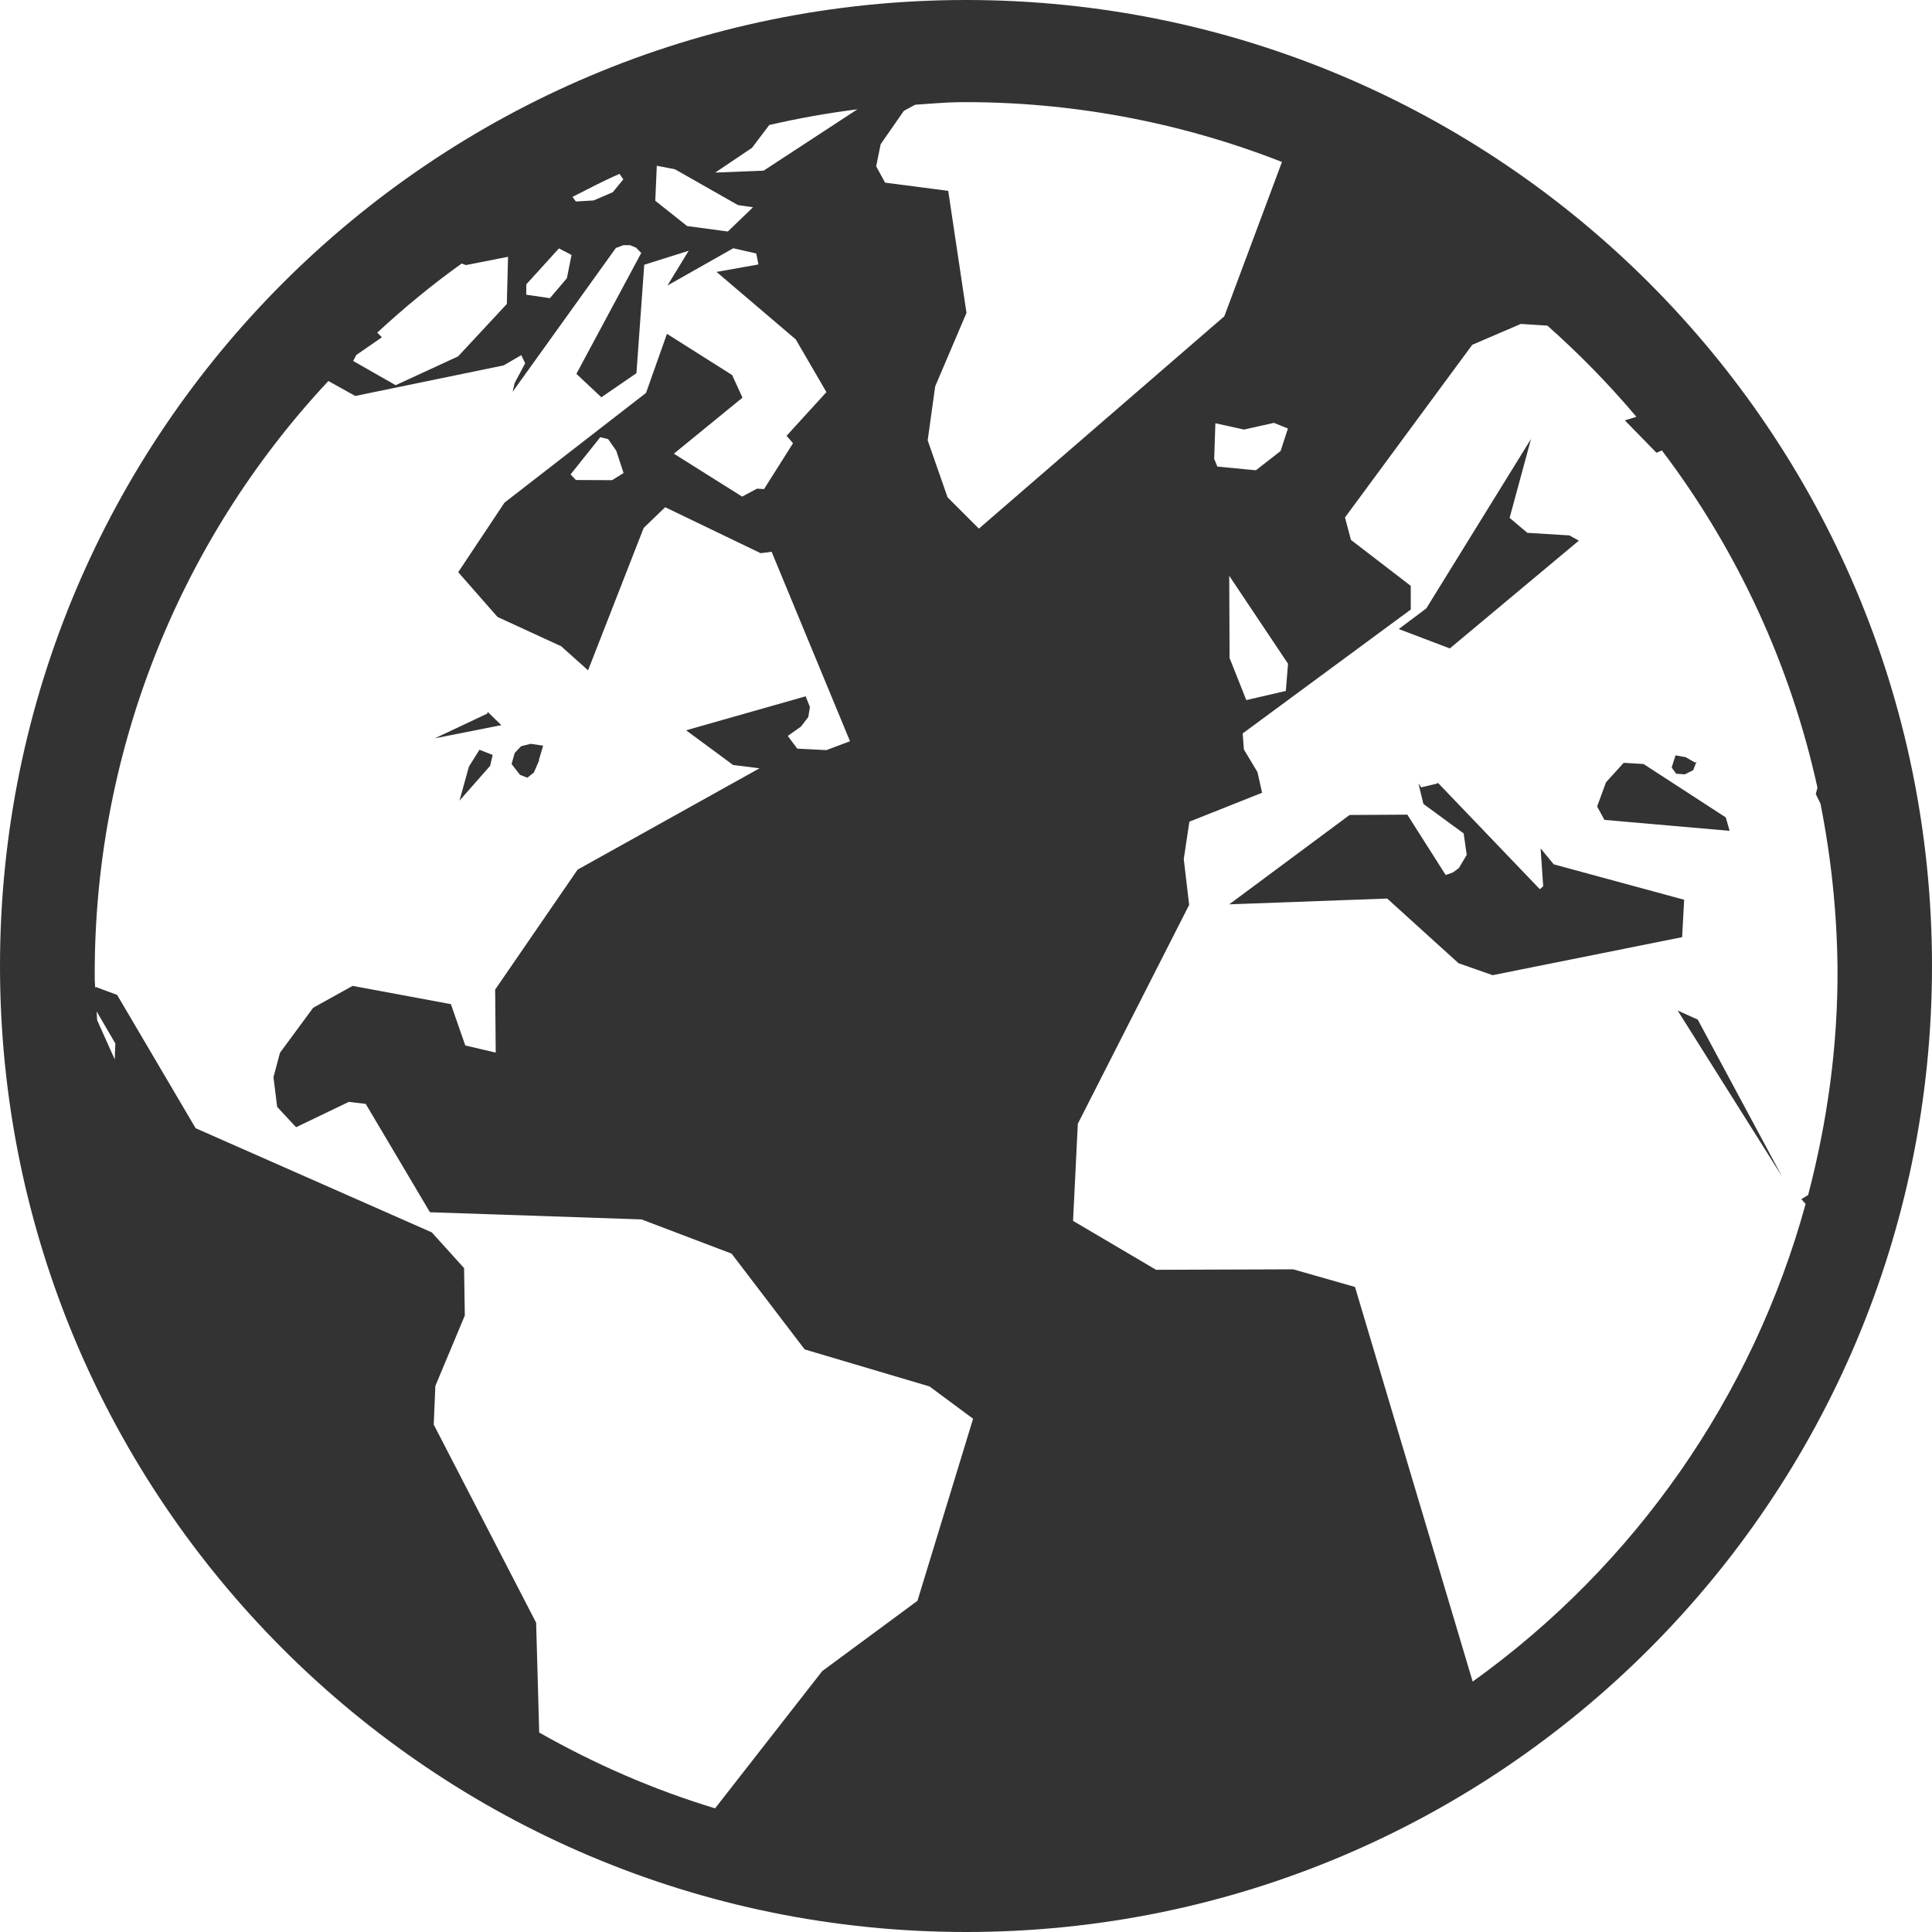
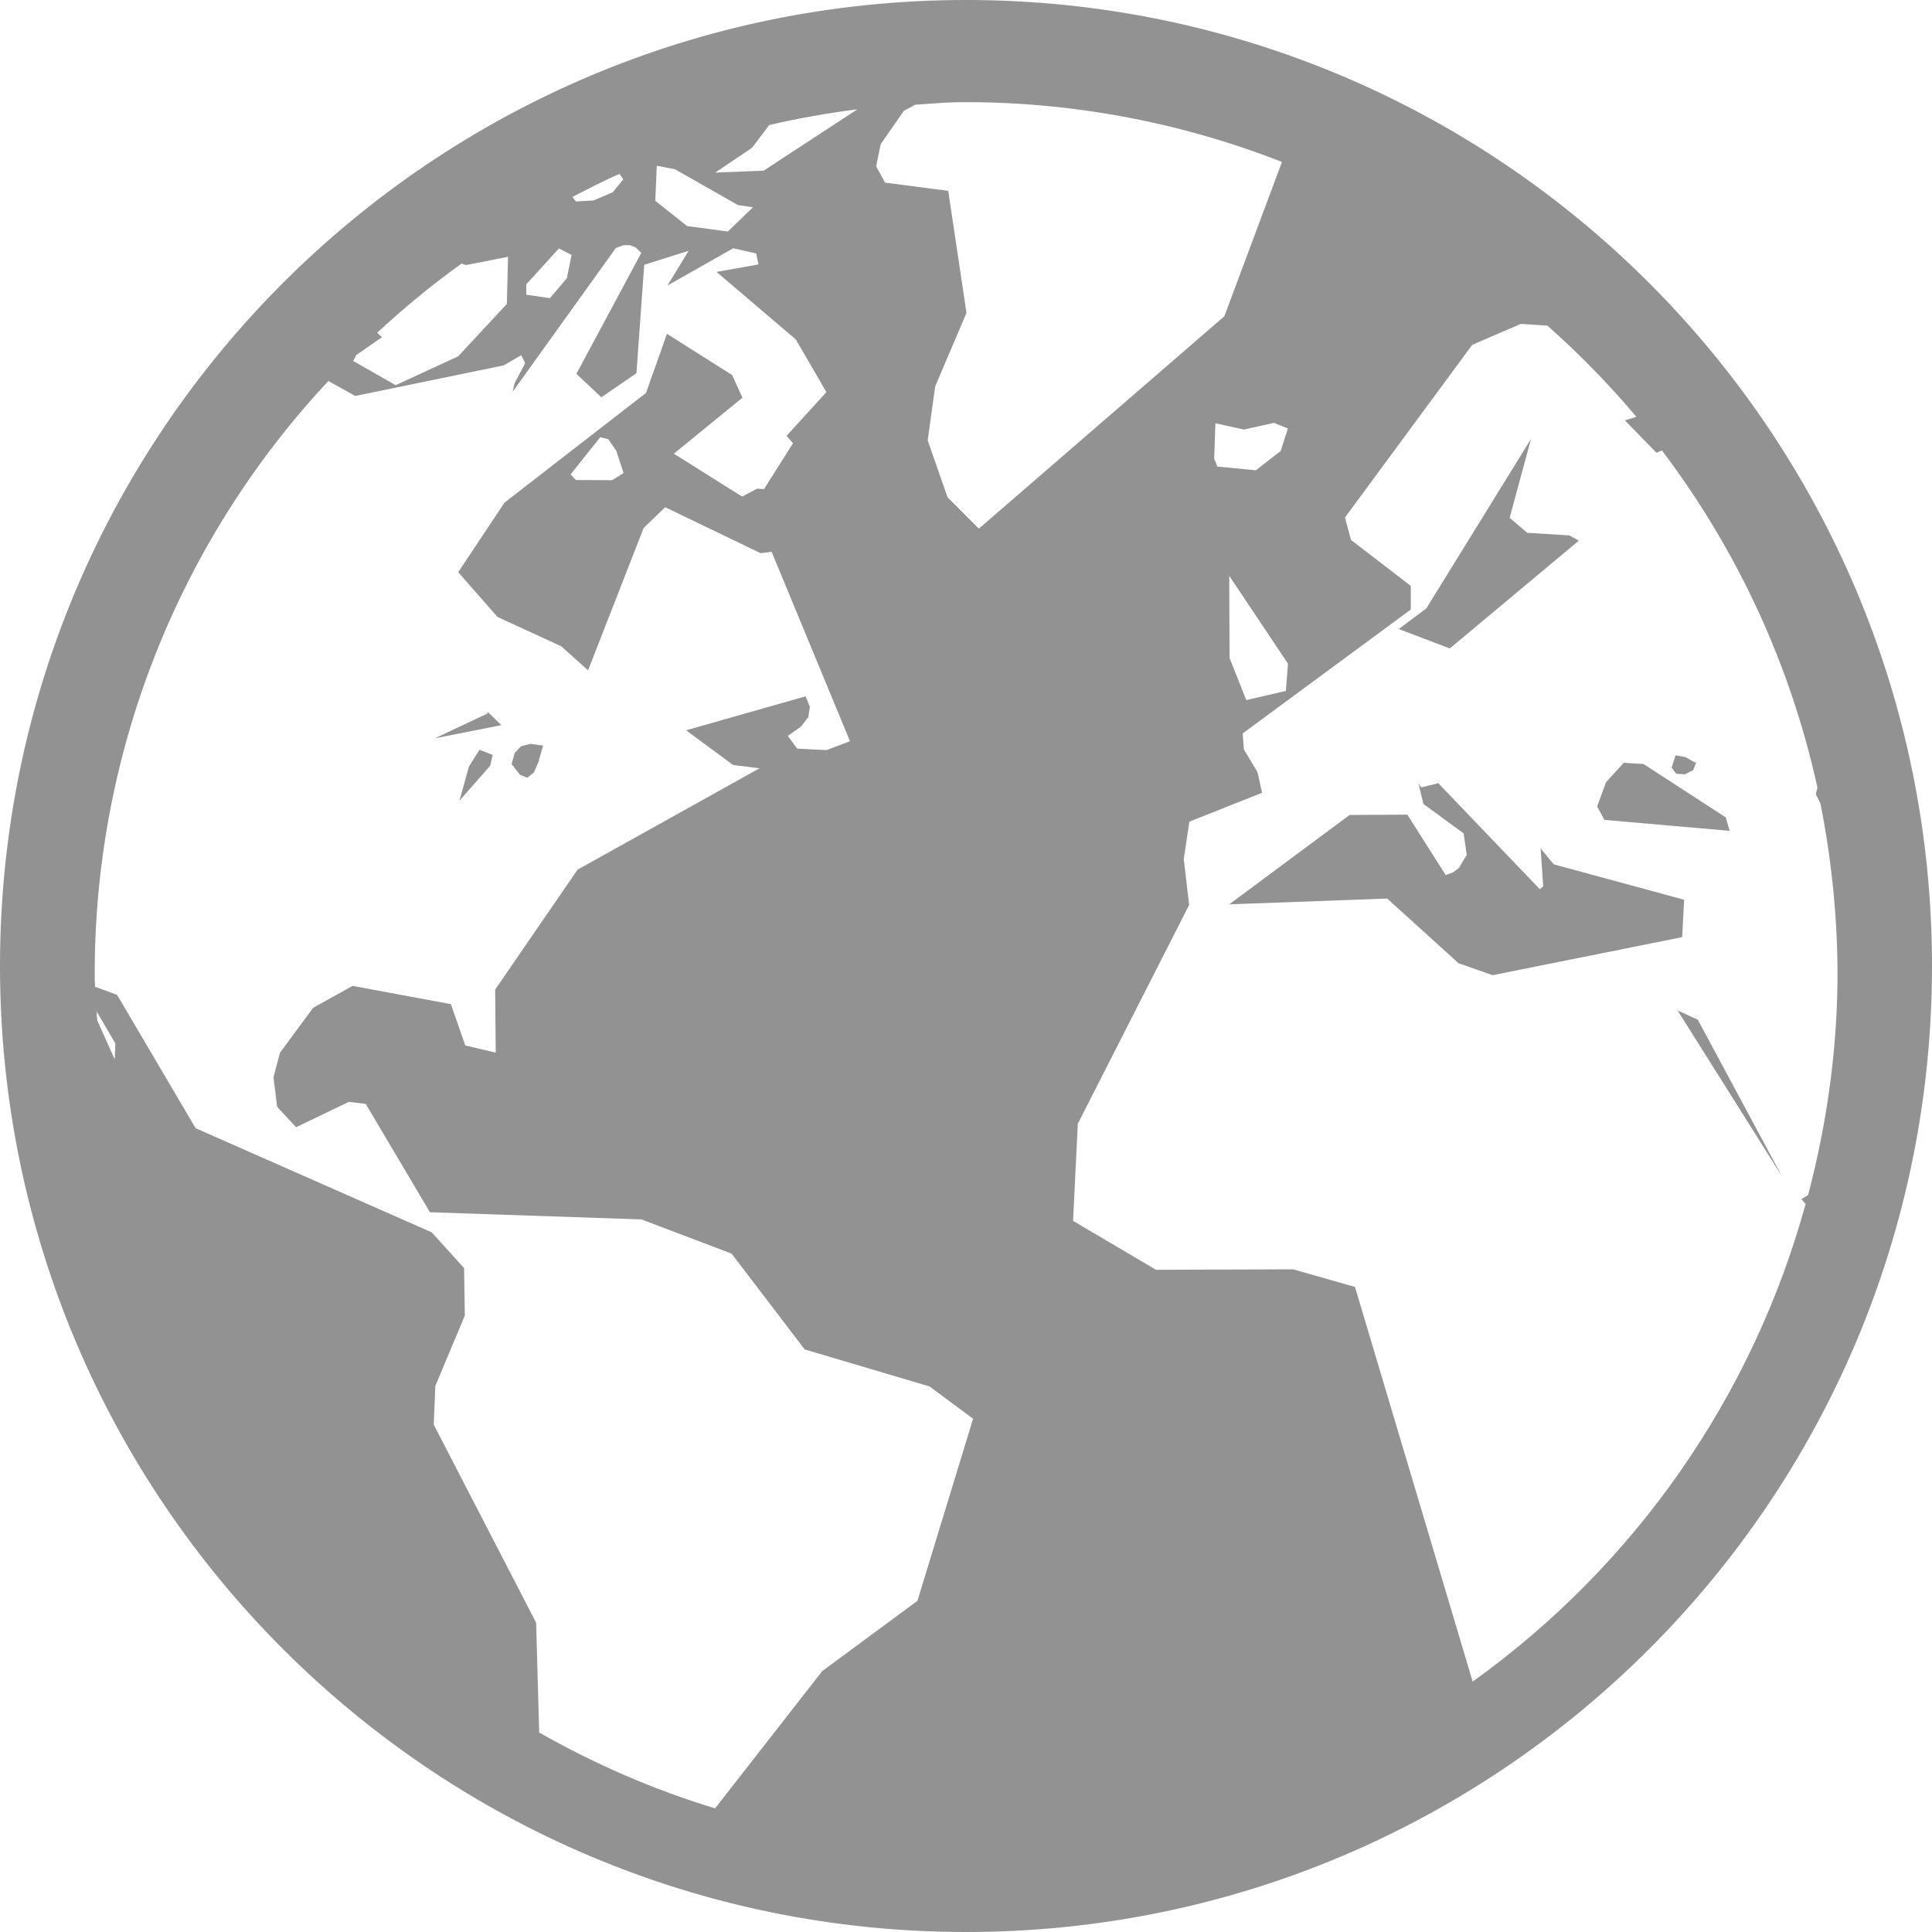
<svg xmlns="http://www.w3.org/2000/svg" xmlns:ns1="http://vectornator.io" height="100%" stroke-miterlimit="10" style="fill-rule:nonzero;clip-rule:evenodd;stroke-linecap:round;stroke-linejoin:round;" version="1.1" viewBox="527.596 197.908 105.746 105.746" width="100%" xml:space="preserve">
  <defs />
  <clipPath id="ArtboardFrame">
    <rect height="105.746" width="105.746" x="527.596" y="197.908" />
  </clipPath>
  <g clip-path="url(#ArtboardFrame)" id="Layer" ns1:layerName="Layer">
-     <path d="M619.34 240.259L619.093 239.915L619.305 239.25L619.86 239.351L620.375 239.647L620.45 239.598L620.274 240.061L619.816 240.29L619.34 240.259ZM622.266 243.383L622.054 242.647L617.555 239.726L616.467 239.66L615.498 240.726L615.013 242.052L615.414 242.784L622.266 243.383ZM553.262 239.867L552.746 241.731L554.425 239.823L554.561 239.228L553.839 238.946L553.262 239.867ZM554.279 236.862L554.275 236.963L551.393 238.32L555.037 237.598L554.279 236.862ZM556.46 240.475L556.817 240.193L557.13 239.47L557.073 239.567L557.324 238.721L556.641 238.62L556.117 238.752L555.769 239.118L555.597 239.726L556.055 240.316C556.055 240.316 556.46 240.475 556.46 240.475ZM614.013 227.499L613.497 227.213L611.193 227.072L610.224 226.252L611.396 221.93L605.663 231.209L604.156 232.337L606.95 233.399C606.95 233.399 614.013 227.499 614.013 227.499ZM619.419 253.217L625.125 262.285L620.521 253.715L619.419 253.217ZM633.342 250.781C633.342 279.984 609.673 303.654 580.474 303.654C551.274 303.654 527.596 279.984 527.596 250.781C527.596 221.577 551.274 197.908 580.474 197.908C609.673 197.908 633.342 221.577 633.342 250.781ZM594.877 229.424L594.895 233.923L595.811 236.227L597.975 235.725L598.094 234.236L594.877 229.424ZM598.089 221.361L597.323 221.053L595.684 221.419L594.119 221.075L594.053 223.018L594.225 223.445L596.336 223.648L597.688 222.595L598.089 221.361ZM566.744 207.354L569.392 207.249L574.525 203.891C572.886 204.098 571.283 204.385 569.701 204.75L568.758 205.997L566.744 207.354ZM563.462 208.896L565.202 210.28L567.432 210.58L568.811 209.253L567.982 209.13L564.541 207.174L563.545 206.98L563.462 208.896ZM558.928 208.685L559.117 208.936L560.087 208.879L561.135 208.429L561.712 207.724L561.505 207.425C560.629 207.804 559.783 208.253 558.928 208.685ZM556.399 214.038L557.694 214.228L558.624 213.135L558.879 211.862L558.188 211.505L556.403 213.47L556.399 214.038ZM546.926 217.665L549.252 218.991L552.671 217.413L555.337 214.545L555.403 211.963L553.099 212.417L552.865 212.333C551.244 213.488 549.706 214.765 548.243 216.114L548.499 216.369L547.097 217.339C547.097 217.339 546.926 217.665 546.926 217.665ZM533.91 255.024L532.888 253.27C532.888 253.429 532.905 253.588 532.914 253.746L533.875 255.892L533.91 255.024ZM580.857 275.561L578.473 273.794L571.639 271.767L567.639 266.524L562.708 264.651L551.129 264.259L547.613 258.328L546.688 258.218L543.802 259.606L542.766 258.492L542.564 256.866L542.92 255.531L544.736 253.068L546.895 251.869L552.275 252.869L553.063 255.13L554.729 255.522L554.698 252.072L559.21 245.507L569.168 239.959L567.722 239.779L565.149 237.88L571.692 236.02L571.926 236.602L571.838 237.153L571.432 237.681L570.714 238.188L571.234 238.884L572.829 238.964L574.12 238.479L569.829 228.107L569.229 228.186L564.004 225.67L562.827 226.803L559.783 234.597L558.311 233.28L554.826 231.676L552.676 229.226L555.209 225.419L562.955 219.414L564.101 216.18L567.67 218.436L568.234 219.674L564.48 222.74L568.216 225.089L569.031 224.653L569.414 224.679L571.001 222.168L570.648 221.762L572.829 219.37L571.15 216.484L566.815 212.791L569.11 212.382L568.987 211.782L567.731 211.496L564.127 213.536L565.29 211.633L562.858 212.399L562.431 218.334L560.51 219.652L559.144 218.37L562.695 211.752L562.409 211.465L562.083 211.329L561.712 211.329L561.303 211.483L555.654 219.352L555.764 218.876L556.341 217.788L556.126 217.347L555.165 217.907L547.04 219.581L545.569 218.762C537.264 227.647 532.687 239.381 532.782 251.543C532.782 251.693 532.804 251.843 532.808 252.001L532.83 251.926L534.007 252.363L538.303 259.659L551.23 265.361L552.997 267.317L553.037 269.912L551.424 273.767L551.336 275.882L556.941 286.726L557.108 292.736C560.131 294.45 563.343 295.86 566.735 296.886L572.6 289.374L577.812 285.527C577.812 285.527 580.857 275.561 580.857 275.561ZM561.325 222.577L560.884 221.943L560.452 221.837L558.827 223.873L559.117 224.181L561.1 224.19L561.726 223.798L561.325 222.577ZM581.174 226.842L594.608 215.219L597.763 206.773C592.144 204.571 586.156 203.46 580.121 203.499C579.302 203.508 578.5 203.591 577.689 203.64L577.068 203.975L575.799 205.799L575.552 207.011L576.041 207.905L579.496 208.354L580.496 215.034L578.782 219.057L578.372 222.009L579.46 225.128L581.174 226.842ZM626.191 263.541L626.562 263.316C627.606 259.329 628.201 255.16 628.17 250.843C628.136 247.836 627.823 244.838 627.236 241.889L626.98 241.369L627.073 241.021C625.603 234.326 622.699 228.028 618.56 222.564L618.26 222.688L616.529 220.916L617.163 220.722C615.661 218.943 614.033 217.275 612.29 215.73L610.836 215.638L608.179 216.779L601.213 226.23L601.539 227.459L604.813 229.975L604.813 231.271L595.613 238.052L595.679 238.928L596.424 240.171L596.675 241.299L592.696 242.881L592.388 244.93L592.683 247.437L586.589 259.417L586.329 264.731L590.872 267.409L598.376 267.383L601.76 268.348L608.201 289.947C617.091 283.578 623.525 274.35 626.425 263.805L626.191 263.541ZM619.776 247.155L612.638 245.216L611.92 244.344L612.061 246.419L611.876 246.577L606.289 240.744L606.28 240.788L605.381 241.004L605.232 240.788L605.505 241.911L607.708 243.524L607.875 244.7L607.443 245.423L607.126 245.657L606.725 245.802L604.624 242.497L601.464 242.515L594.877 247.406L603.522 247.089L607.43 250.631L609.294 251.283L619.666 249.203L619.776 247.155Z" fill="#333333" fill-rule="nonzero" opacity="1" stroke="none" ns1:layerName="path 1" />
+     <path d="M619.34 240.259L619.093 239.915L619.305 239.25L619.86 239.351L620.375 239.647L620.45 239.598L620.274 240.061L619.816 240.29L619.34 240.259ZM622.266 243.383L622.054 242.647L617.555 239.726L616.467 239.66L615.498 240.726L615.013 242.052L615.414 242.784L622.266 243.383ZM553.262 239.867L552.746 241.731L554.425 239.823L554.561 239.228L553.839 238.946L553.262 239.867ZM554.279 236.862L554.275 236.963L551.393 238.32L555.037 237.598L554.279 236.862ZM556.46 240.475L556.817 240.193L557.13 239.47L557.073 239.567L557.324 238.721L556.641 238.62L556.117 238.752L555.769 239.118L555.597 239.726L556.055 240.316C556.055 240.316 556.46 240.475 556.46 240.475ZM614.013 227.499L613.497 227.213L611.193 227.072L610.224 226.252L611.396 221.93L605.663 231.209L604.156 232.337L606.95 233.399C606.95 233.399 614.013 227.499 614.013 227.499ZM619.419 253.217L625.125 262.285L620.521 253.715L619.419 253.217ZM633.342 250.781C633.342 279.984 609.673 303.654 580.474 303.654C551.274 303.654 527.596 279.984 527.596 250.781C527.596 221.577 551.274 197.908 580.474 197.908C609.673 197.908 633.342 221.577 633.342 250.781ZM594.877 229.424L594.895 233.923L595.811 236.227L597.975 235.725L598.094 234.236L594.877 229.424ZM598.089 221.361L597.323 221.053L595.684 221.419L594.119 221.075L594.053 223.018L594.225 223.445L596.336 223.648L597.688 222.595L598.089 221.361ZM566.744 207.354L569.392 207.249L574.525 203.891C572.886 204.098 571.283 204.385 569.701 204.75L568.758 205.997L566.744 207.354ZM563.462 208.896L565.202 210.28L567.432 210.58L568.811 209.253L567.982 209.13L564.541 207.174L563.545 206.98L563.462 208.896ZM558.928 208.685L559.117 208.936L560.087 208.879L561.135 208.429L561.712 207.724L561.505 207.425C560.629 207.804 559.783 208.253 558.928 208.685ZM556.399 214.038L557.694 214.228L558.624 213.135L558.879 211.862L558.188 211.505L556.403 213.47L556.399 214.038ZM546.926 217.665L549.252 218.991L552.671 217.413L555.337 214.545L555.403 211.963L553.099 212.417L552.865 212.333C551.244 213.488 549.706 214.765 548.243 216.114L548.499 216.369L547.097 217.339C547.097 217.339 546.926 217.665 546.926 217.665ZM533.91 255.024L532.888 253.27C532.888 253.429 532.905 253.588 532.914 253.746L533.875 255.892L533.91 255.024ZM580.857 275.561L578.473 273.794L571.639 271.767L567.639 266.524L562.708 264.651L551.129 264.259L547.613 258.328L546.688 258.218L543.802 259.606L542.766 258.492L542.564 256.866L542.92 255.531L544.736 253.068L546.895 251.869L552.275 252.869L553.063 255.13L554.729 255.522L554.698 252.072L559.21 245.507L569.168 239.959L567.722 239.779L565.149 237.88L571.692 236.02L571.926 236.602L571.838 237.153L571.432 237.681L570.714 238.188L571.234 238.884L572.829 238.964L574.12 238.479L569.829 228.107L569.229 228.186L564.004 225.67L562.827 226.803L559.783 234.597L558.311 233.28L554.826 231.676L552.676 229.226L555.209 225.419L562.955 219.414L564.101 216.18L567.67 218.436L568.234 219.674L564.48 222.74L568.216 225.089L569.031 224.653L569.414 224.679L571.001 222.168L570.648 221.762L572.829 219.37L571.15 216.484L566.815 212.791L569.11 212.382L568.987 211.782L567.731 211.496L564.127 213.536L565.29 211.633L562.858 212.399L562.431 218.334L560.51 219.652L559.144 218.37L562.695 211.752L562.409 211.465L562.083 211.329L561.712 211.329L561.303 211.483L555.654 219.352L555.764 218.876L556.341 217.788L556.126 217.347L555.165 217.907L547.04 219.581L545.569 218.762C537.264 227.647 532.687 239.381 532.782 251.543C532.782 251.693 532.804 251.843 532.808 252.001L532.83 251.926L534.007 252.363L538.303 259.659L551.23 265.361L552.997 267.317L553.037 269.912L551.424 273.767L551.336 275.882L556.941 286.726L557.108 292.736C560.131 294.45 563.343 295.86 566.735 296.886L572.6 289.374L577.812 285.527C577.812 285.527 580.857 275.561 580.857 275.561ZM561.325 222.577L560.884 221.943L560.452 221.837L558.827 223.873L559.117 224.181L561.1 224.19L561.726 223.798L561.325 222.577ZM581.174 226.842L594.608 215.219L597.763 206.773C592.144 204.571 586.156 203.46 580.121 203.499C579.302 203.508 578.5 203.591 577.689 203.64L577.068 203.975L575.799 205.799L575.552 207.011L576.041 207.905L579.496 208.354L580.496 215.034L578.782 219.057L578.372 222.009L579.46 225.128L581.174 226.842ZM626.191 263.541L626.562 263.316C627.606 259.329 628.201 255.16 628.17 250.843C628.136 247.836 627.823 244.838 627.236 241.889L626.98 241.369L627.073 241.021C625.603 234.326 622.699 228.028 618.56 222.564L618.26 222.688L616.529 220.916L617.163 220.722C615.661 218.943 614.033 217.275 612.29 215.73L610.836 215.638L608.179 216.779L601.213 226.23L601.539 227.459L604.813 229.975L604.813 231.271L595.613 238.052L595.679 238.928L596.424 240.171L596.675 241.299L592.696 242.881L592.388 244.93L592.683 247.437L586.589 259.417L586.329 264.731L590.872 267.409L598.376 267.383L601.76 268.348L608.201 289.947C617.091 283.578 623.525 274.35 626.425 263.805L626.191 263.541ZM619.776 247.155L612.638 245.216L611.92 244.344L612.061 246.419L611.876 246.577L606.289 240.744L606.28 240.788L605.381 241.004L605.232 240.788L605.505 241.911L607.708 243.524L607.875 244.7L607.443 245.423L607.126 245.657L606.725 245.802L604.624 242.497L601.464 242.515L594.877 247.406L603.522 247.089L607.43 250.631L609.294 251.283L619.666 249.203L619.776 247.155Z" fill="#929292" fill-rule="nonzero" opacity="1" stroke="none" ns1:layerName="path 1" />
  </g>
</svg>
